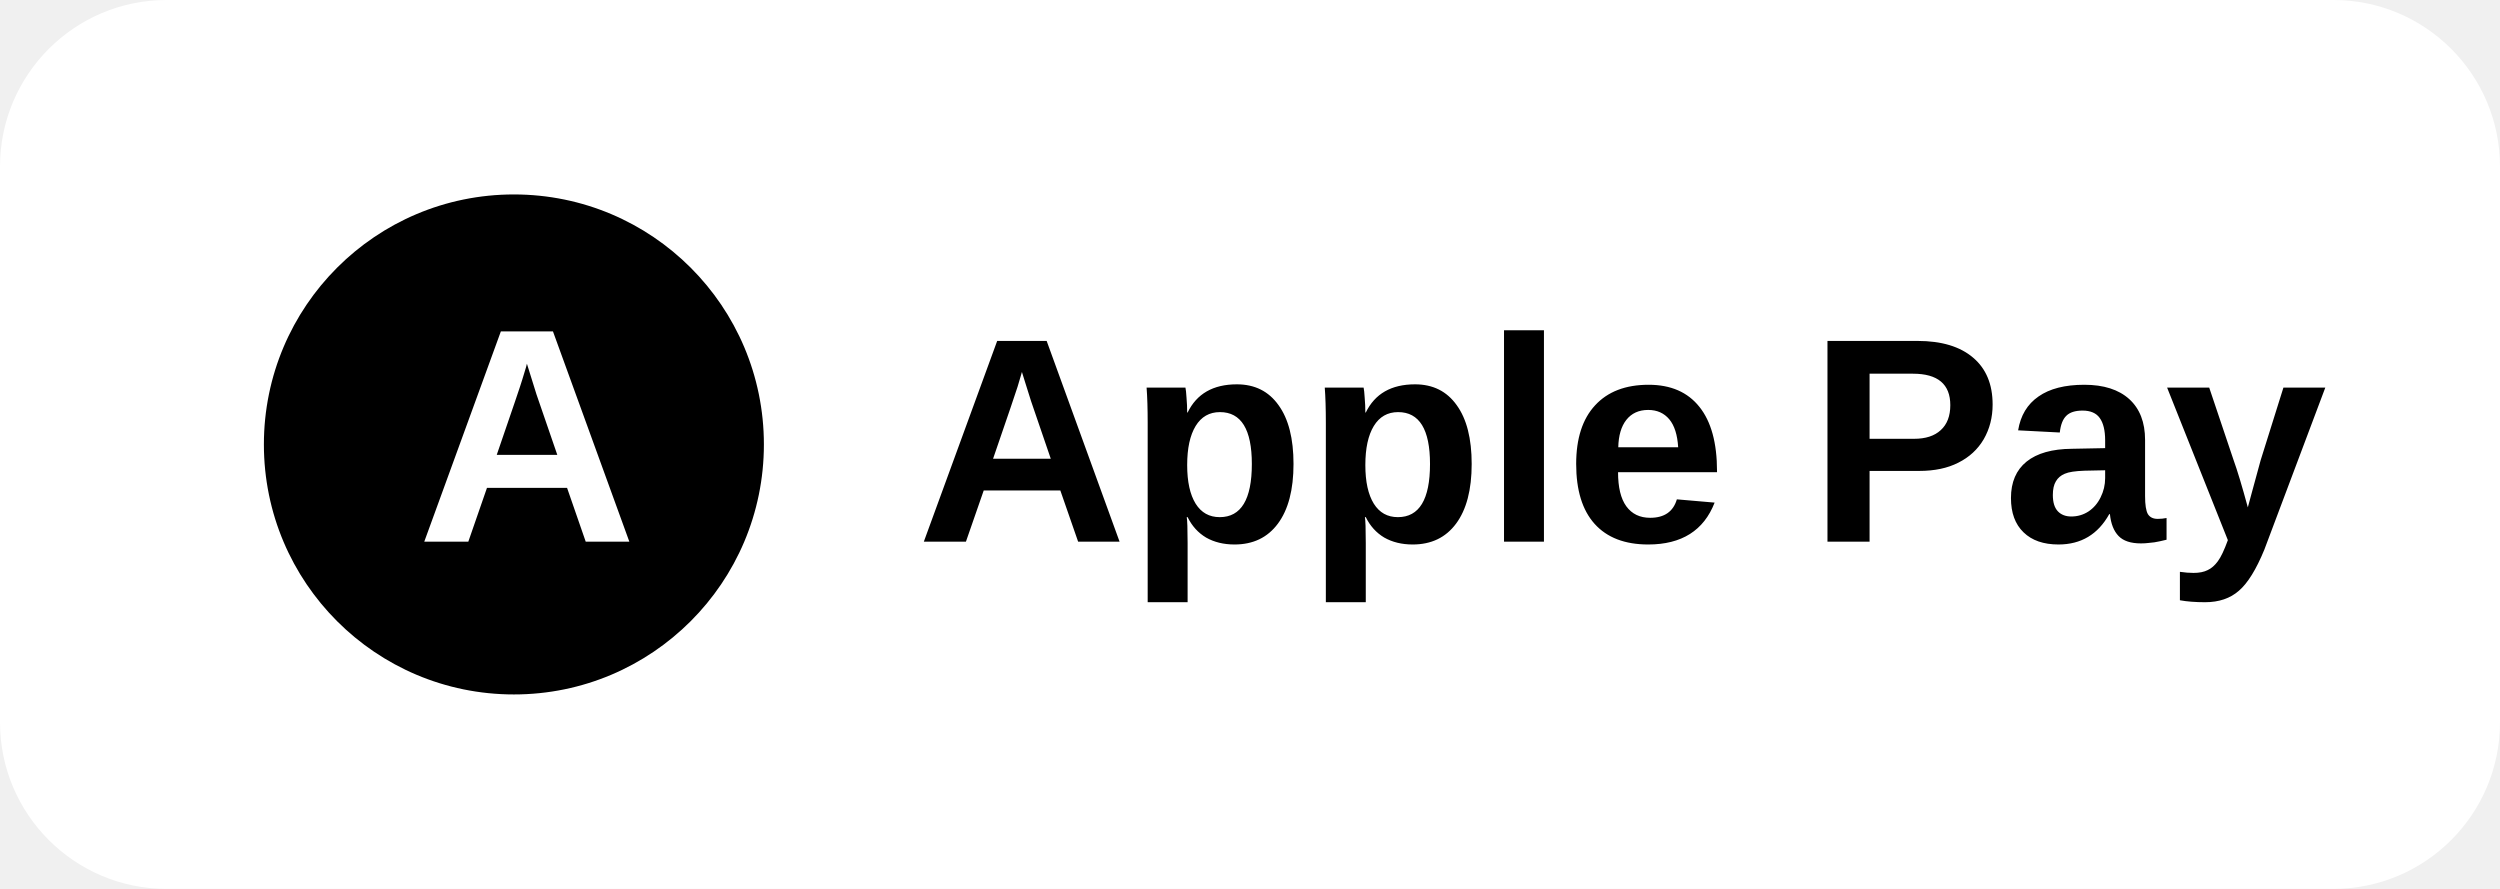
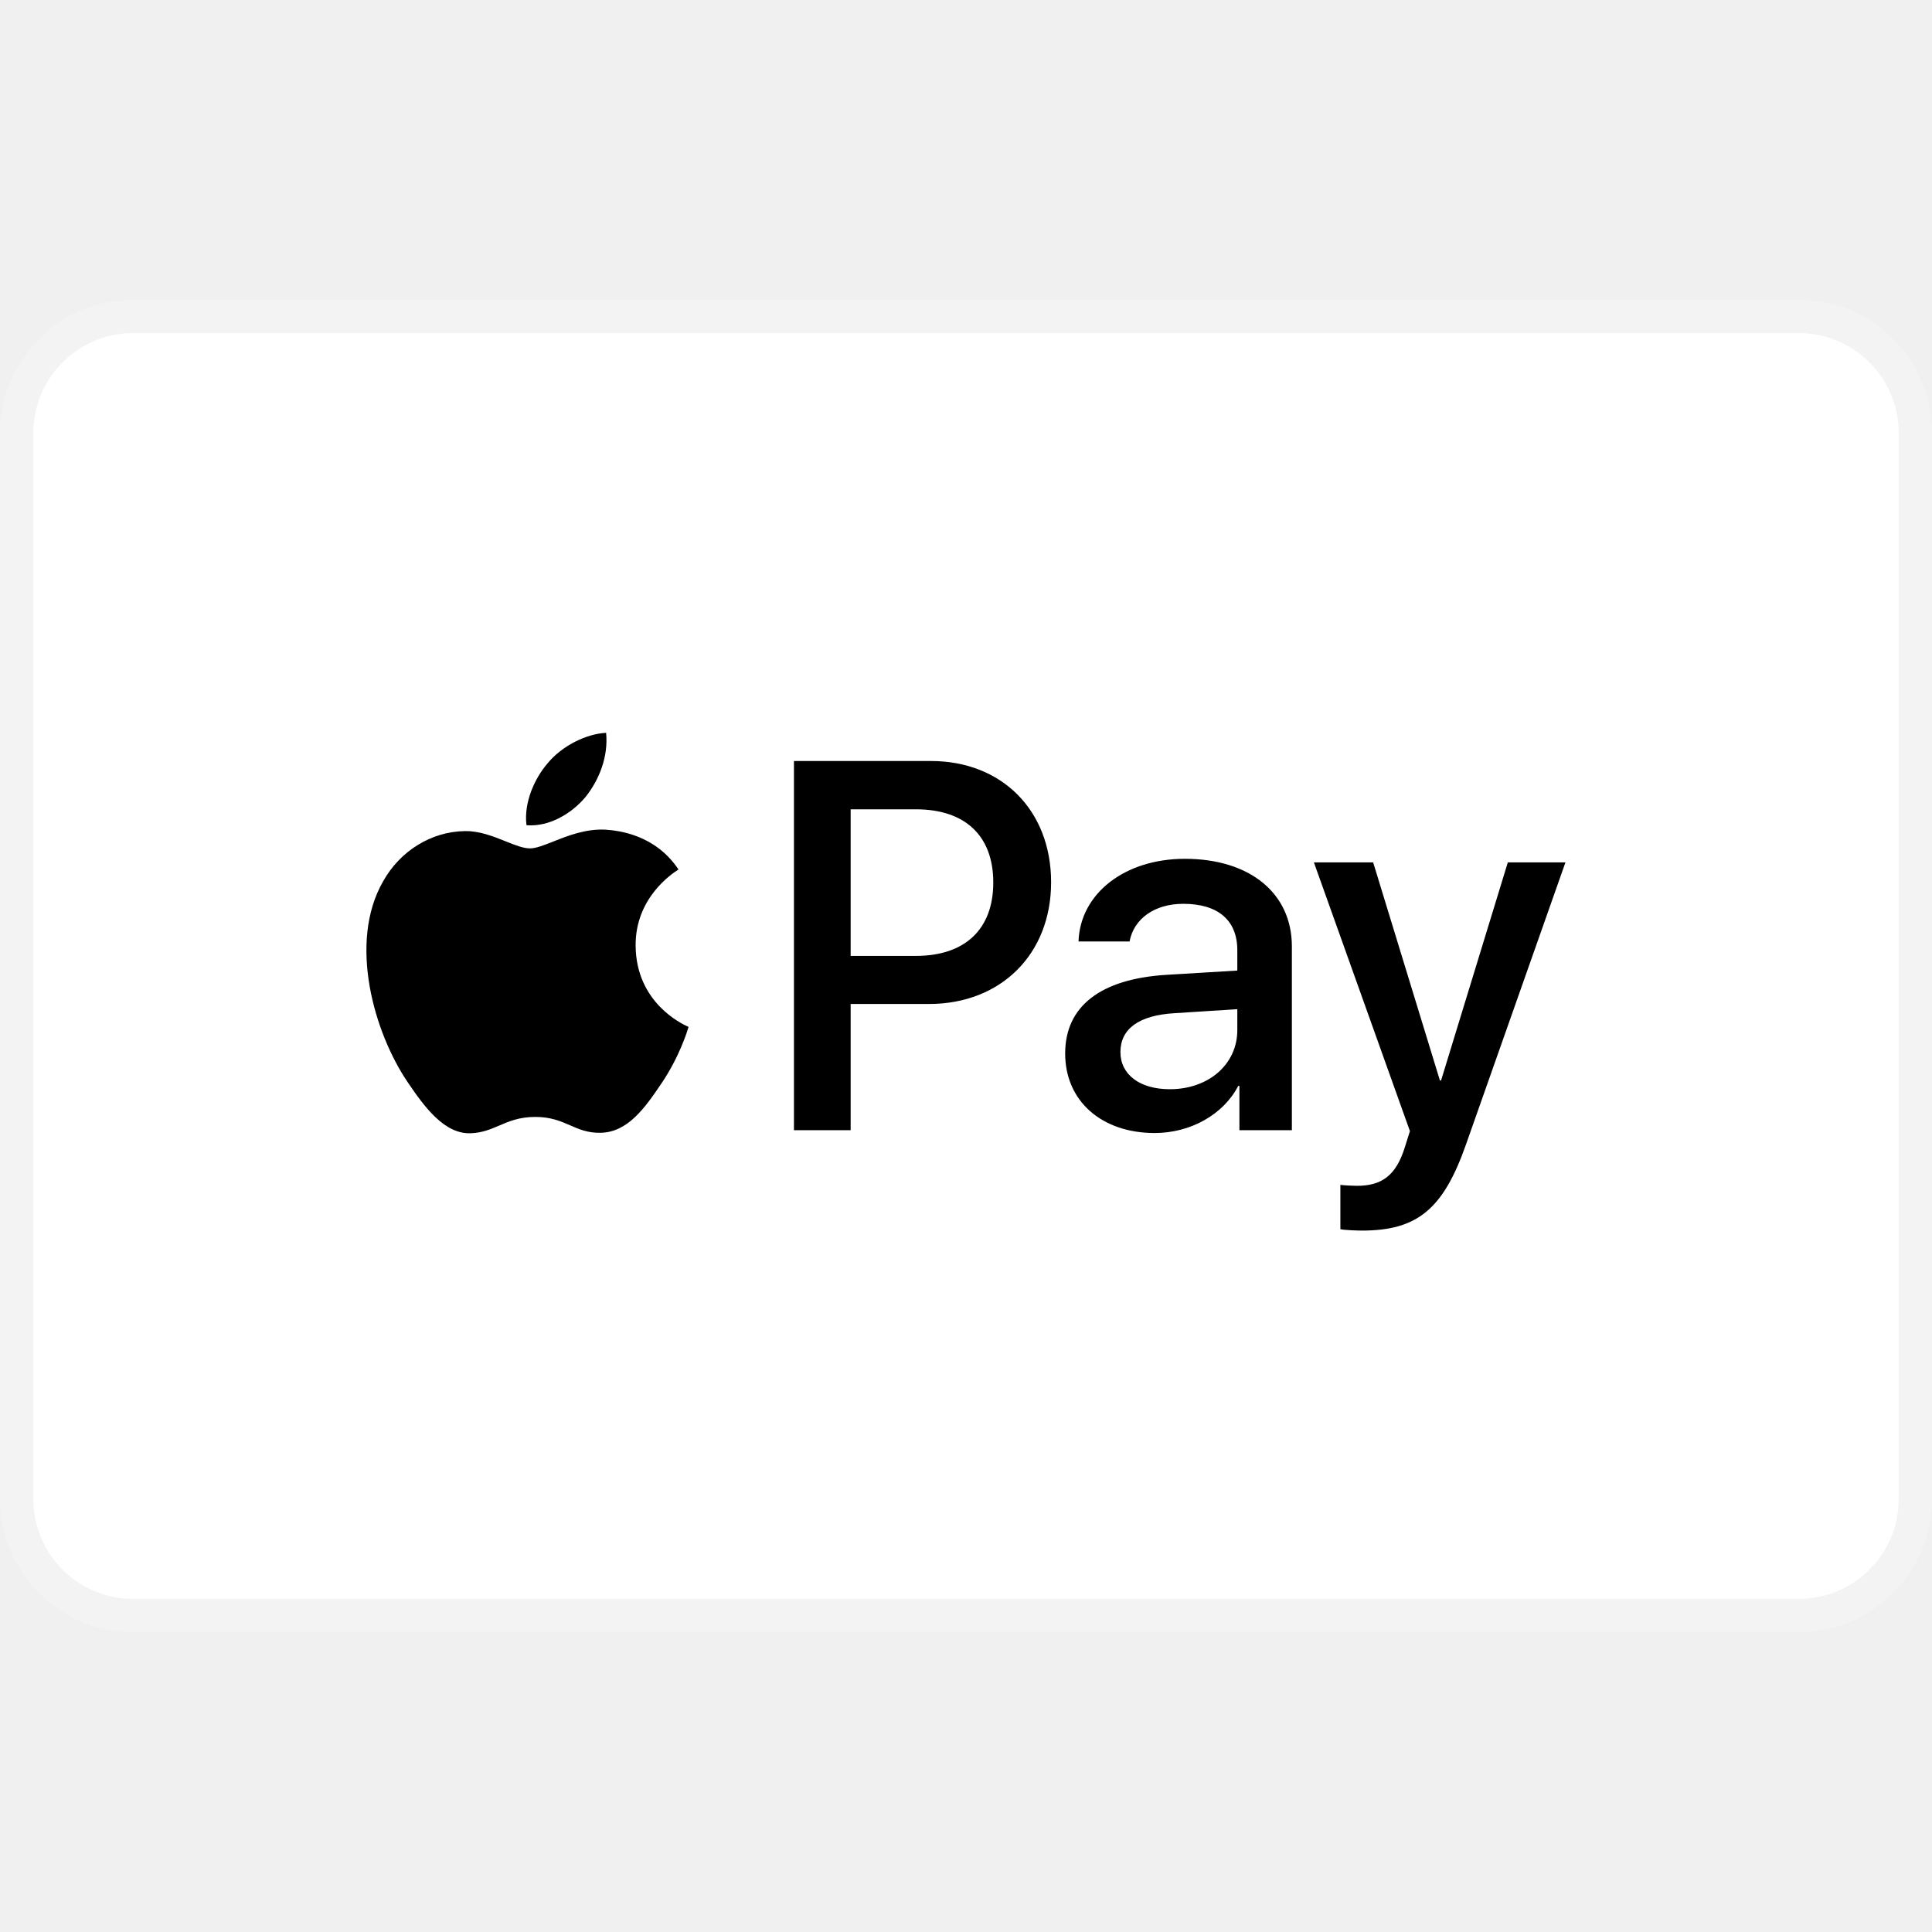
- <svg xmlns="http://www.w3.org/2000/svg" width="180" height="64" viewBox="0 0 180 64" role="img" aria-labelledby="title">
-   <rect width="180" height="64" rx="12" fill="#fff" />
-   <circle cx="37" cy="32" r="18" fill="#000" />
-   <text x="30" y="39" font-family="Arial,sans-serif" font-size="22" font-weight="700" fill="#fff">A</text>
-   <text x="66" y="39" font-family="Arial,sans-serif" font-size="21" font-weight="700" fill="#000">Apple Pay</text>
+ <svg xmlns="http://www.w3.org/2000/svg" width="800px" height="800px" viewBox="0 -9 58 58" fill="none">
+   <rect x="0.5" y="0.5" width="57" height="39" rx="3.5" fill="white" stroke="#F3F3F3" />
+   <path fill-rule="evenodd" clip-rule="evenodd" d="M17.577 14.927C17.155 15.431 16.48 15.829 15.805 15.773C15.721 15.09 16.051 14.365 16.438 13.917C16.86 13.398 17.598 13.028 18.196 13C18.266 13.711 17.992 14.408 17.577 14.927ZM18.189 15.908C17.594 15.873 17.052 16.088 16.613 16.262C16.331 16.374 16.092 16.469 15.911 16.469C15.707 16.469 15.458 16.369 15.179 16.257C14.813 16.11 14.395 15.942 13.956 15.95C12.951 15.964 12.015 16.54 11.502 17.457C10.447 19.291 11.228 22.007 12.247 23.5C12.747 24.239 13.344 25.05 14.132 25.021C14.478 25.008 14.727 24.901 14.985 24.791C15.282 24.663 15.591 24.531 16.072 24.531C16.537 24.531 16.832 24.66 17.116 24.783C17.385 24.901 17.643 25.014 18.027 25.007C18.843 24.993 19.356 24.268 19.855 23.528C20.394 22.735 20.631 21.96 20.667 21.843L20.671 21.829C20.67 21.828 20.663 21.825 20.652 21.82C20.471 21.737 19.095 21.099 19.082 19.391C19.069 17.957 20.174 17.23 20.348 17.116C20.358 17.109 20.365 17.104 20.369 17.102C19.665 16.05 18.569 15.936 18.189 15.908ZM23.835 24.929V13.846H27.948C30.072 13.846 31.555 15.325 31.555 17.486C31.555 19.647 30.044 21.14 27.892 21.14H25.537V24.929H23.835ZM25.537 15.296H27.498C28.975 15.296 29.819 16.092 29.819 17.493C29.819 18.893 28.975 19.697 27.491 19.697H25.537V15.296ZM37.173 23.599C36.723 24.467 35.732 25.014 34.663 25.014C33.081 25.014 31.977 24.062 31.977 22.626C31.977 21.204 33.046 20.386 35.022 20.265L37.145 20.137V19.526C37.145 18.623 36.562 18.133 35.521 18.133C34.663 18.133 34.037 18.581 33.911 19.263H32.378C32.427 17.827 33.763 16.782 35.57 16.782C37.518 16.782 38.783 17.813 38.783 19.412V24.929H37.208V23.599H37.173ZM35.12 23.699C34.213 23.699 33.636 23.258 33.636 22.583C33.636 21.886 34.192 21.481 35.254 21.417L37.145 21.296V21.922C37.145 22.96 36.273 23.699 35.12 23.699ZM44.008 25.363C43.326 27.303 42.545 27.943 40.886 27.943C40.759 27.943 40.337 27.929 40.239 27.901V26.571C40.344 26.585 40.605 26.599 40.738 26.599C41.49 26.599 41.912 26.28 42.172 25.448L42.327 24.957L39.444 16.889H41.223L43.227 23.436H43.262L45.266 16.889H46.996L44.008 25.363Z" fill="#000000" />
</svg>
